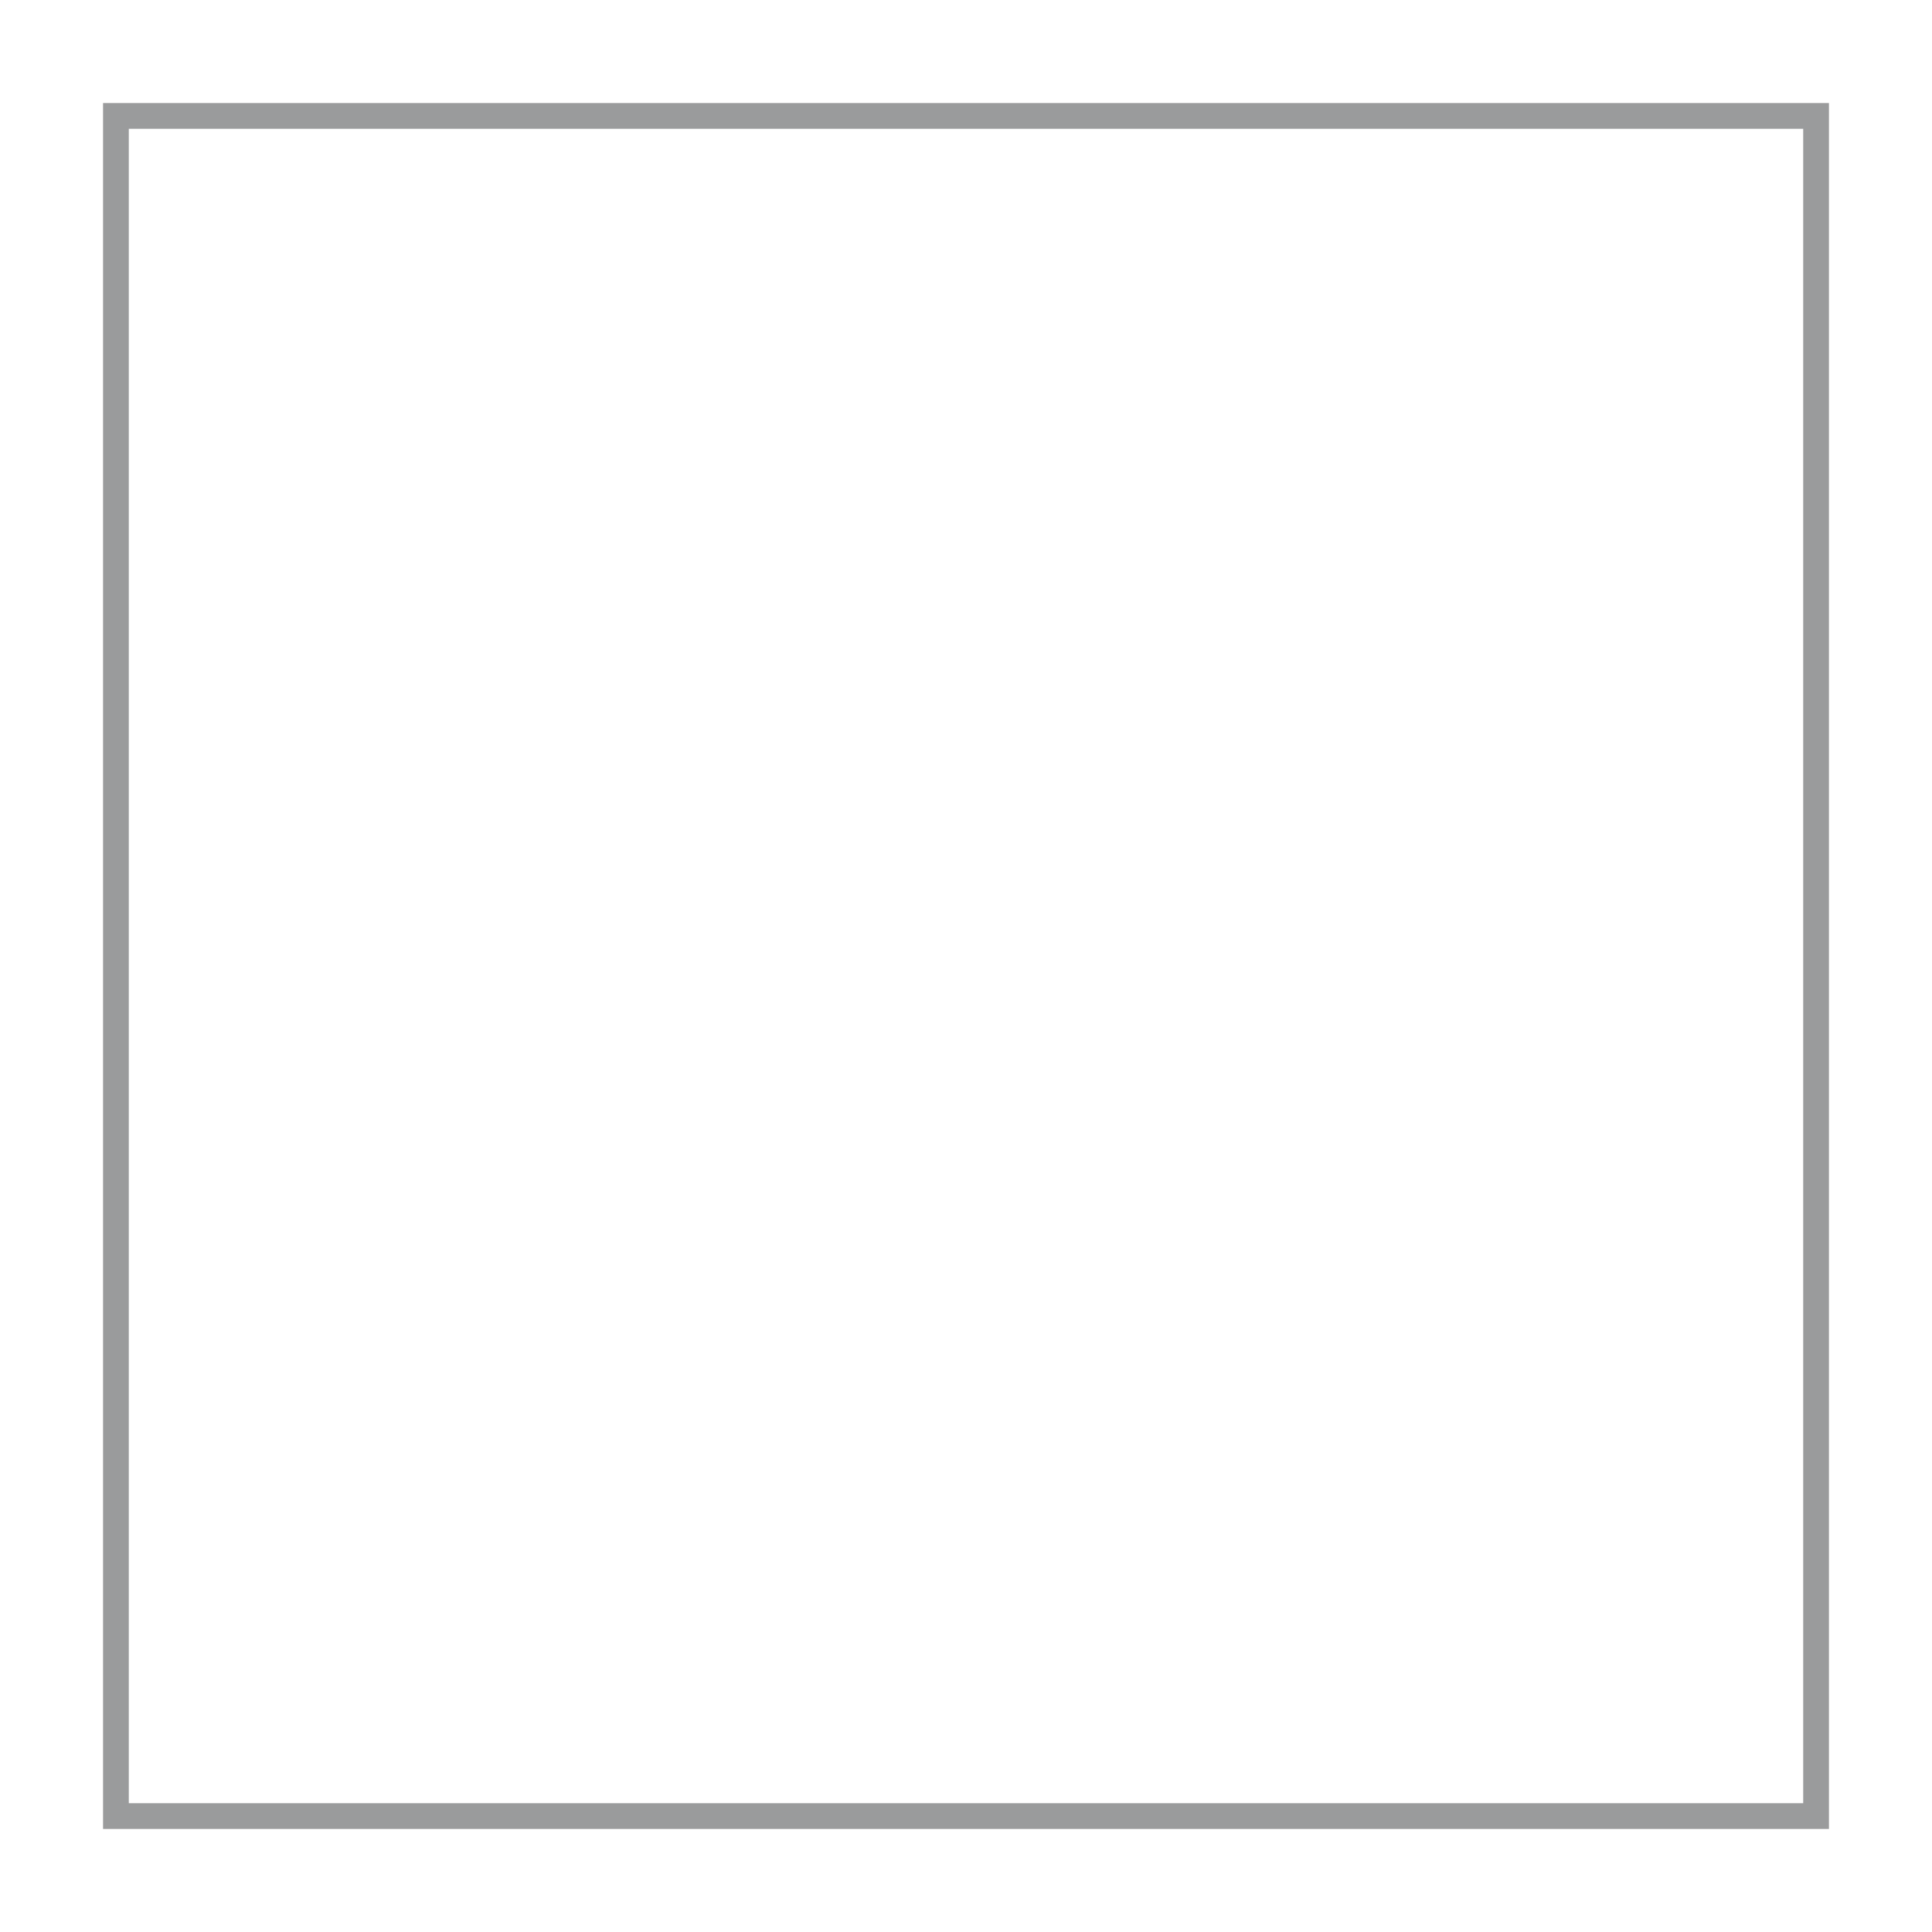
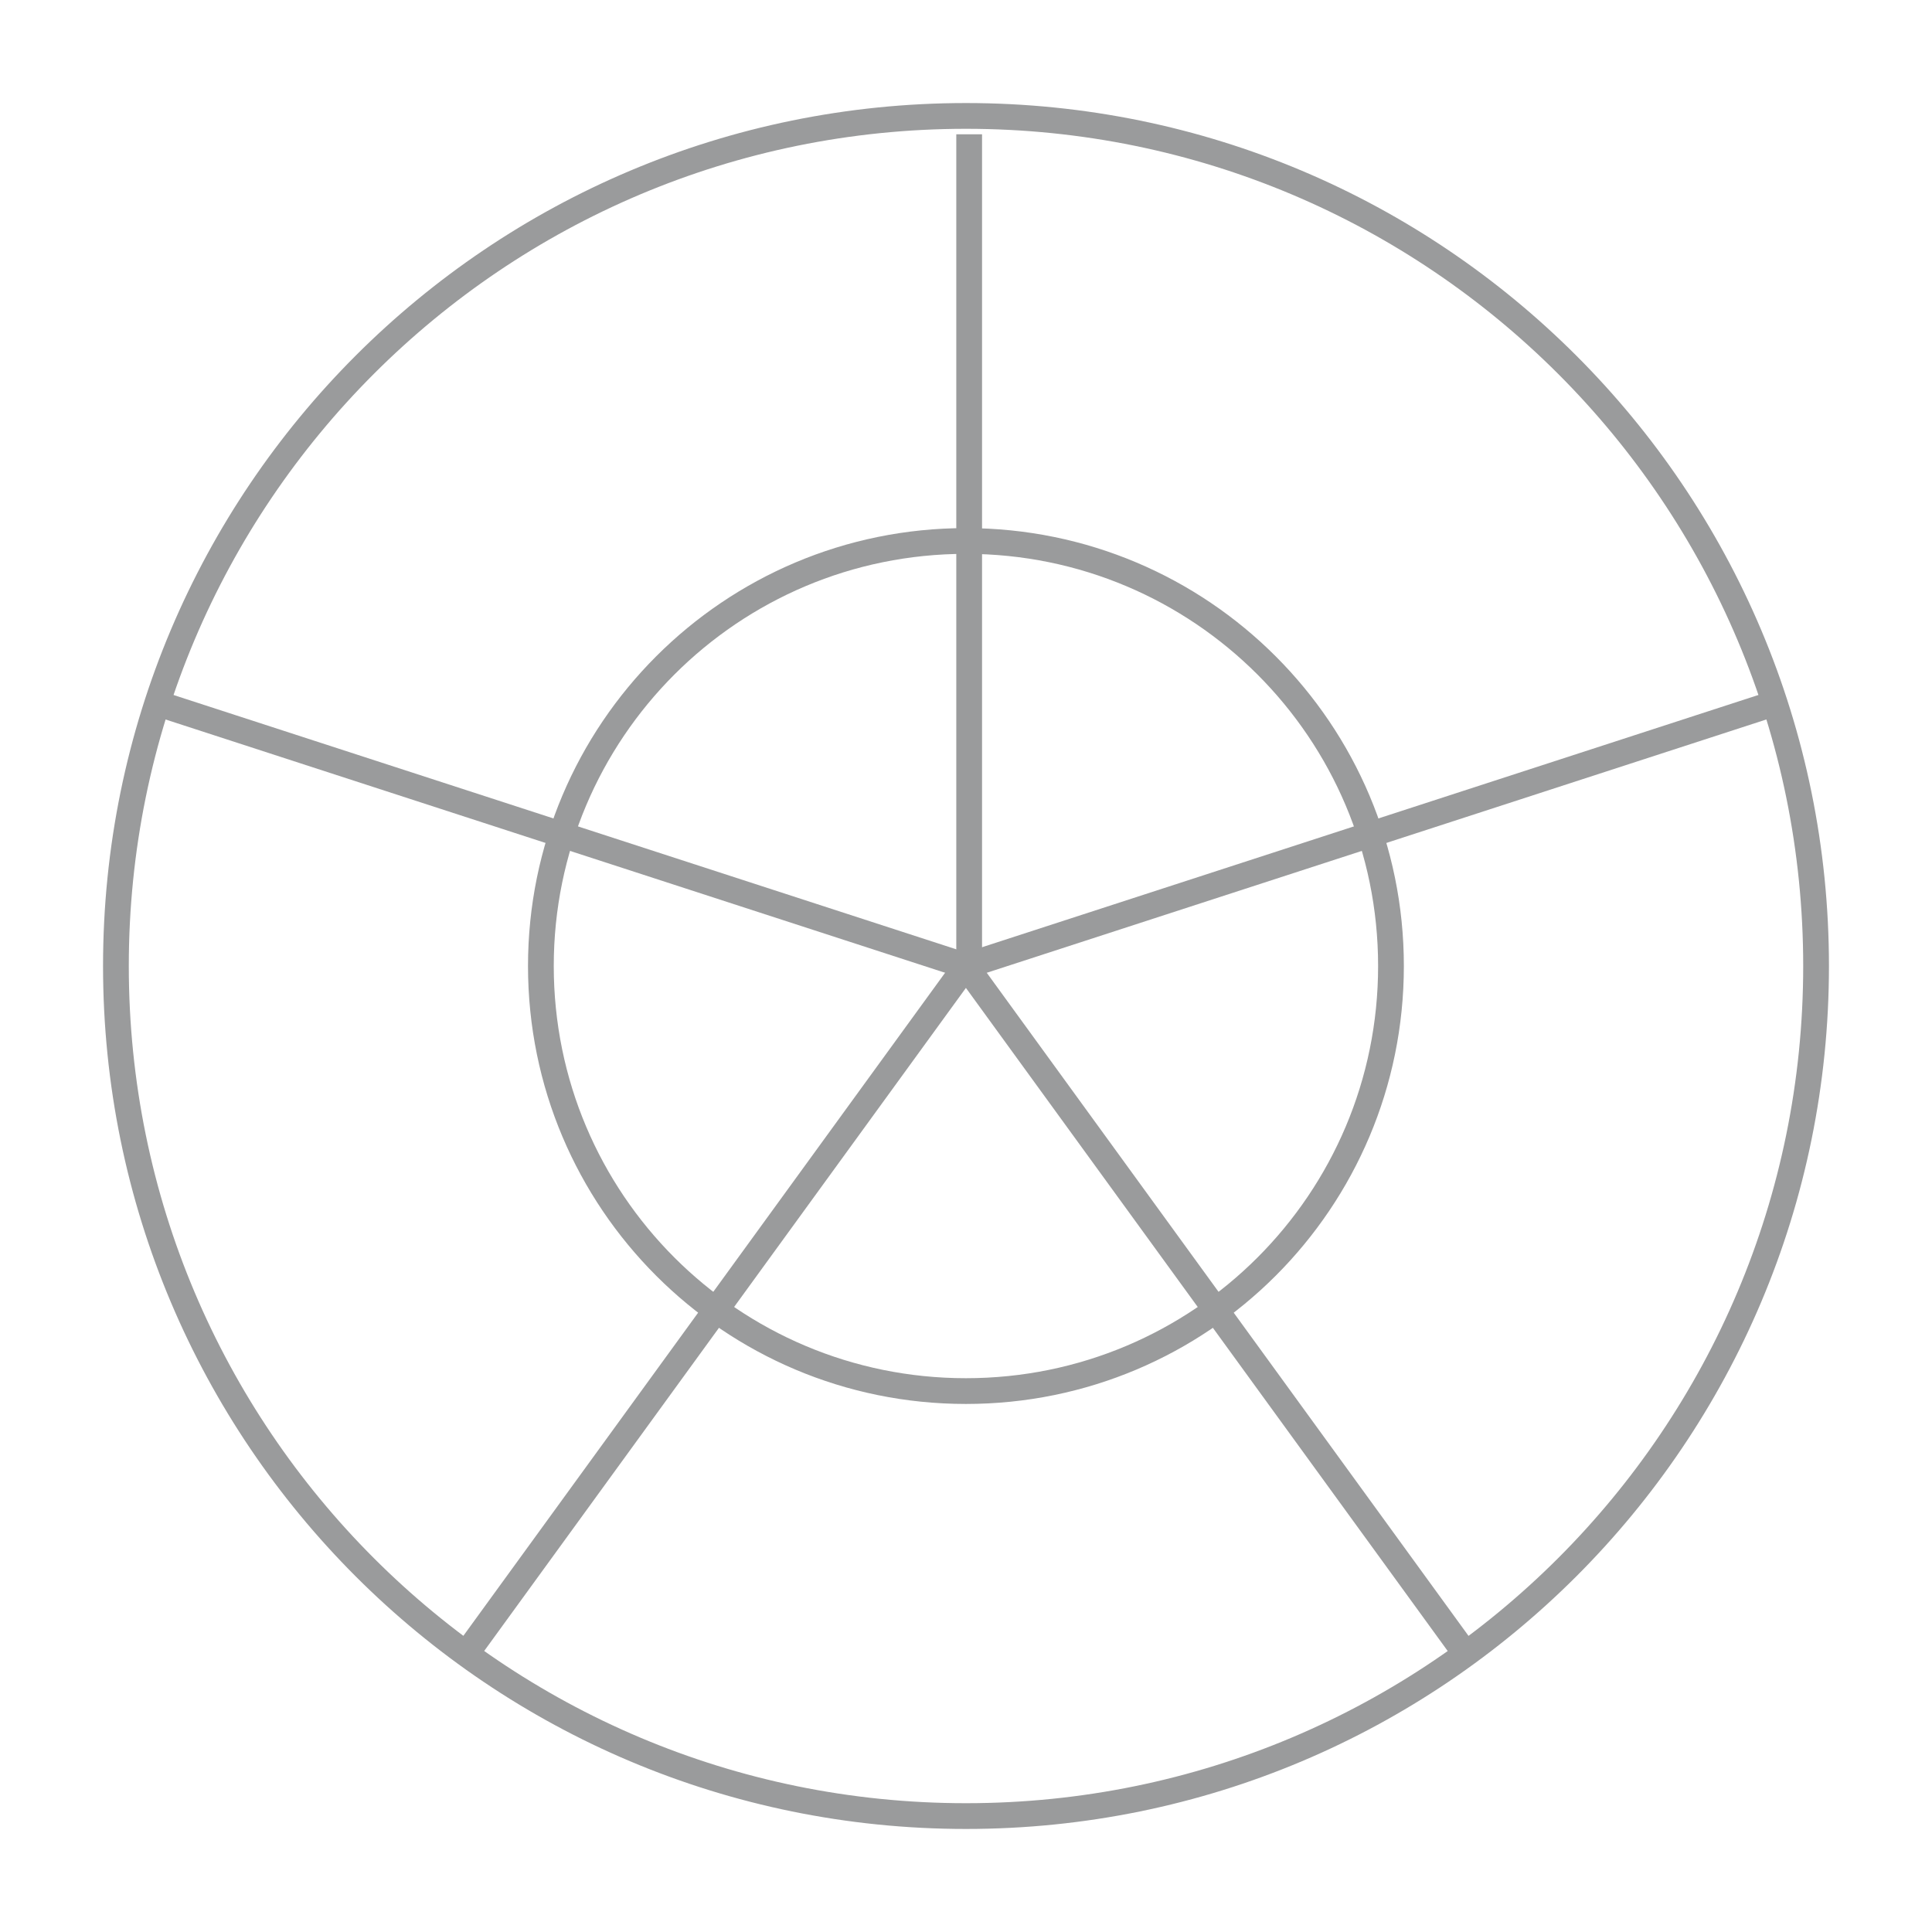
<svg xmlns="http://www.w3.org/2000/svg" width="100" height="100" viewBox="0 0 100 100" fill="none">
-   <path d="M94 94H6V6H94V94Z" stroke="#9A9B9C" stroke-width="1.333" stroke-miterlimit="10" />
+   <path d="M49.999 6C74.32 6 94 25.68 94 50.001C94 74.321 74.32 94 49.999 94C25.679 94 6 74.321 6 50.001C6 25.68 25.679 6 49.999 6Z" stroke="#9A9B9C" stroke-width="1.333" stroke-miterlimit="10" />
+   <path d="M27.996 50.002C27.996 62.162 37.836 72.002 49.996 72.002C62.157 72.002 71.997 62.162 71.997 50.002C71.997 37.841 62.157 28.001 49.996 28.001C37.836 28.001 27.996 37.841 27.996 50.002Z" stroke="#9A9B9C" stroke-width="1.333" stroke-miterlimit="10" />
+   <path d="M50.164 50.635V6.951" stroke="#9A9B9C" stroke-width="1.333" stroke-miterlimit="10" />
+   <path d="M49.996 50L8.148 36.403" stroke="#9A9B9C" stroke-width="1.333" stroke-miterlimit="10" />
+   <path d="M49.995 50.001L24.133 85.598" stroke="#9A9B9C" stroke-width="1.333" stroke-miterlimit="10" />
+   <path d="M49.996 50.001L75.859 85.598" stroke="#9A9B9C" stroke-width="1.333" stroke-miterlimit="10" />
+   <path d="M49.996 50L91.843 36.403" stroke="#9A9B9C" stroke-width="1.333" stroke-miterlimit="10" />
</svg>
